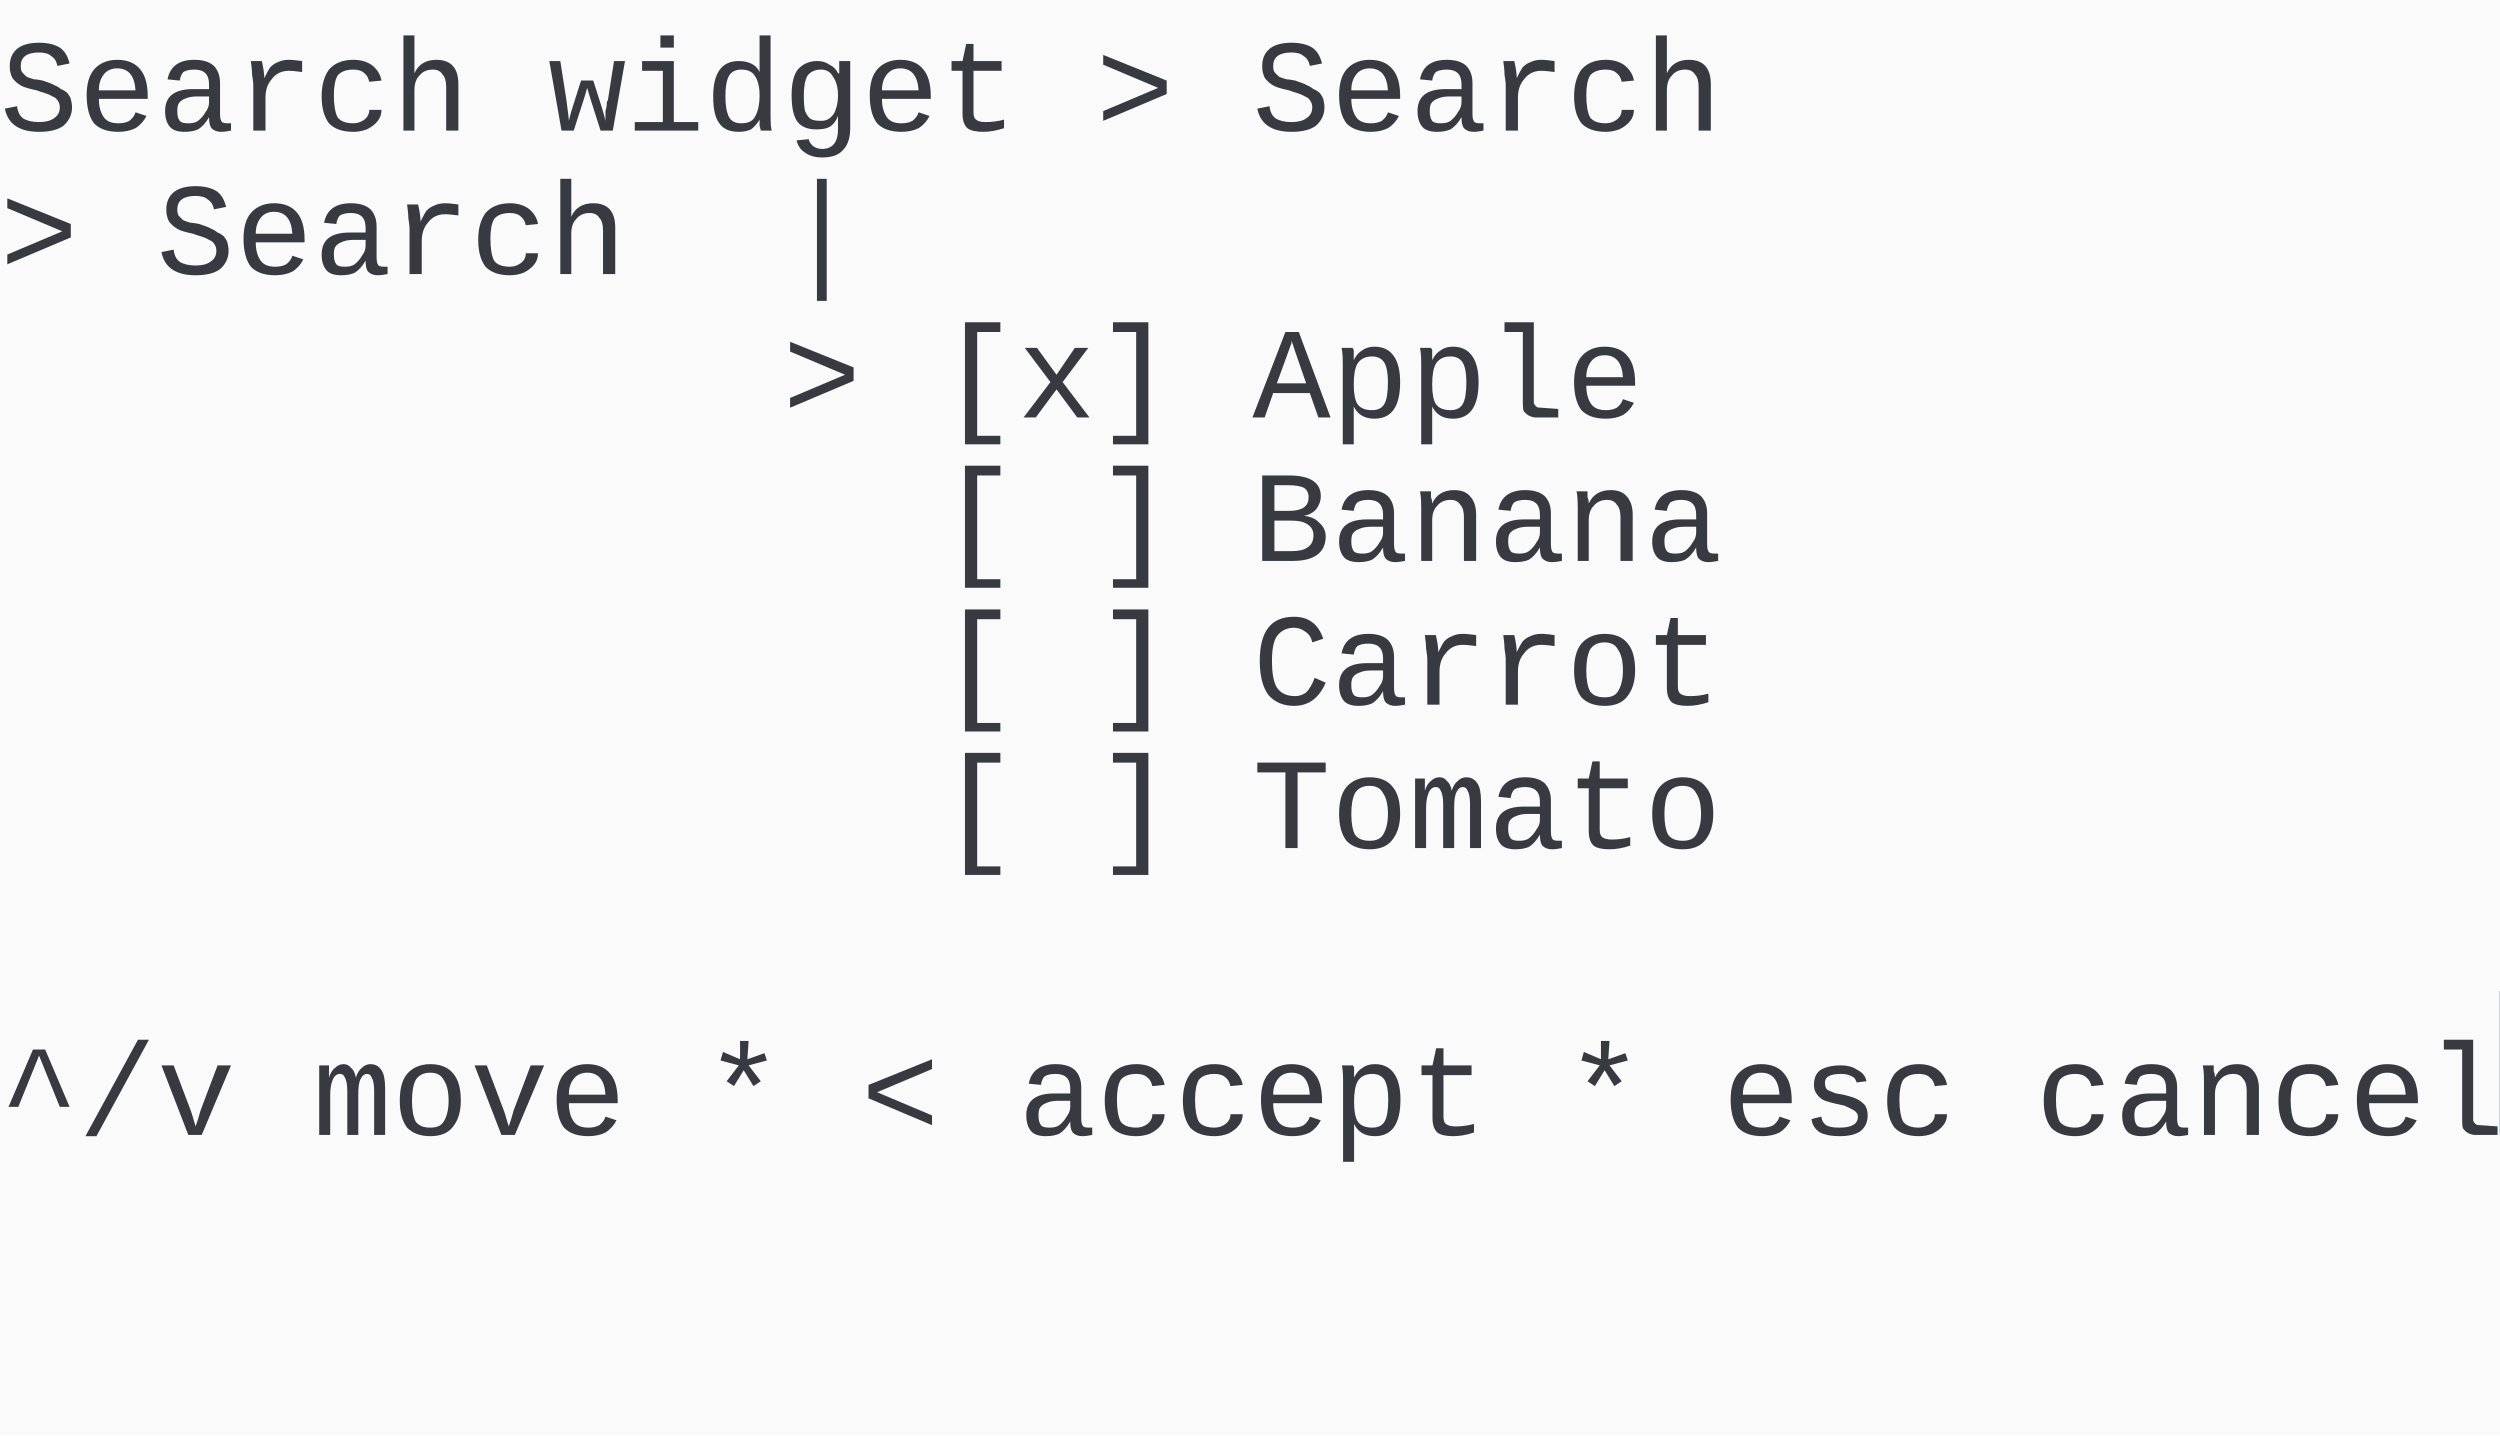
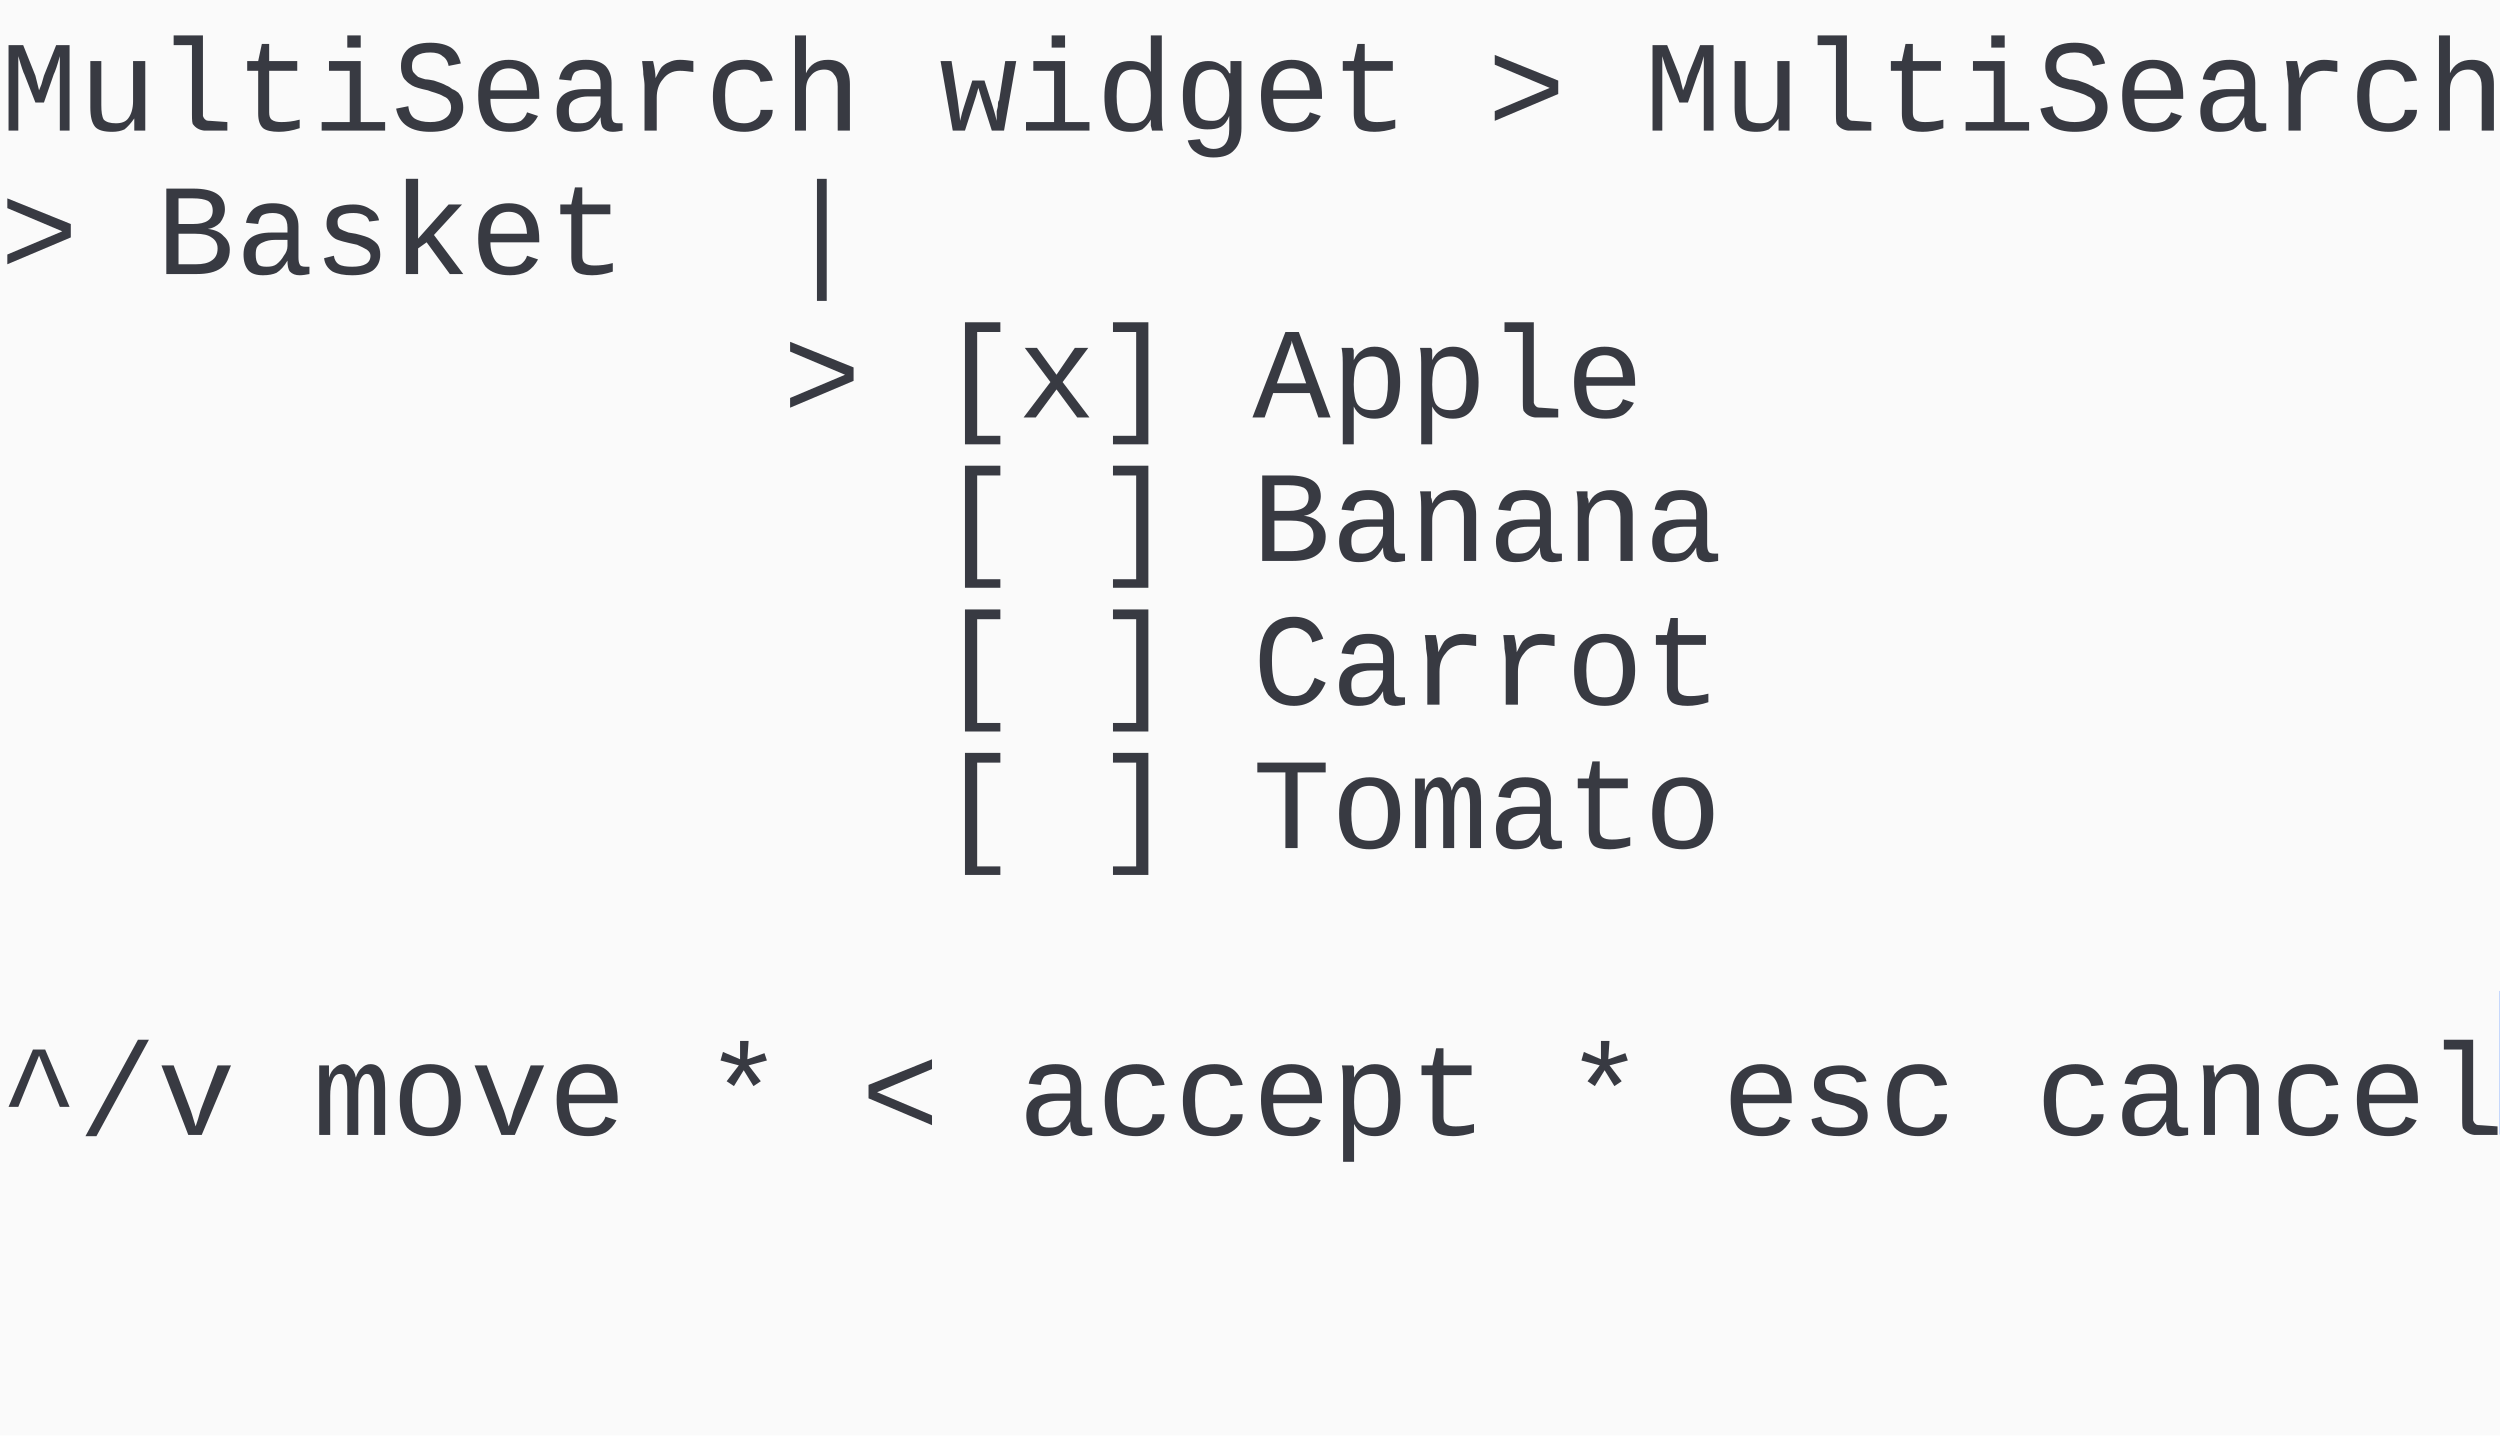
<svg xmlns="http://www.w3.org/2000/svg" xmlns:xlink="http://www.w3.org/1999/xlink" width="320" height="183.7">
  <rect width="320" height="183.7" rx="0" ry="0" class="a" />
  <svg height="183.7" viewBox="0 0 32 18.37" width="320">
    <style>.a{fill:rgb(250,250,250)}.b{font-family:Consolas,"Courier New",Courier,"Liberation Mono",monospace}.c{fill:transparent}.d{fill:rgb(82,139,255)}.e{fill:rgb(56,58,66);white-space:pre}</style>
    <g font-family="Consolas, &quot;Courier New&quot;, Courier, &quot;Liberation Mono&quot;, monospace" font-size="1.67" class="b">
      <defs>
        <symbol id="a">
          <rect height="10" width="32" x="0" y="0" class="c" />
        </symbol>
        <symbol id="b">
          <rect height="1.837" width="1.102" class="d" />
        </symbol>
      </defs>
      <rect height="18.37" width="32" class="a" />
      <svg x="0" y="0" width="32">
        <svg x="0">
          <use xlink:href="#a" />
          <use xlink:href="#b" x="31.996" y="12.684" />
-           <text x="0" y="1.67" class="e">Search</text>
-           <text x="7.014" y="1.67" class="e">widget</text>
-           <text x="14.028" y="1.67" class="e">&gt;</text>
-           <text x="16.032" y="1.67" class="e">Search</text>
+           <text x="0" y="1.67" class="e">MultiSearch</text>
+           <text x="12.024" y="1.67" class="e">widget</text>
+           <text x="19.038" y="1.67" class="e">&gt;</text>
+           <text x="21.042" y="1.67" class="e">MultiSearch</text>
          <text x="0" y="3.507" class="e">&gt;</text>
-           <text x="2.004" y="3.507" class="e">Search</text>
+           <text x="2.004" y="3.507" class="e">Basket</text>
          <text x="10.02" y="3.507" class="e">|</text>
          <text x="10.02" y="5.344" class="e">&gt;</text>
          <text x="12.024" y="5.344" class="e">[x]</text>
          <text x="16.032" y="5.344" class="e">Apple</text>
          <text x="12.024" y="7.181" class="e">[</text>
          <text x="14.028" y="7.181" class="e">]</text>
          <text x="16.032" y="7.181" class="e">Banana</text>
          <text x="12.024" y="9.018" class="e">[</text>
          <text x="14.028" y="9.018" class="e">]</text>
          <text x="16.032" y="9.018" class="e">Carrot</text>
          <text x="12.024" y="10.855" class="e">[</text>
          <text x="14.028" y="10.855" class="e">]</text>
          <text x="16.032" y="10.855" class="e">Tomato</text>
          <text x="0" y="14.529" class="e">^/v</text>
          <text x="4.008" y="14.529" class="e">move</text>
          <text x="9.018" y="14.529" class="e">*</text>
          <text x="11.022" y="14.529" class="e">&lt;</text>
          <text x="13.026" y="14.529" class="e">accept</text>
          <text x="20.04" y="14.529" class="e">*</text>
          <text x="22.044" y="14.529" class="e">esc</text>
          <text x="26.052" y="14.529" class="e">cancel</text>
        </svg>
      </svg>
    </g>
  </svg>
</svg>
